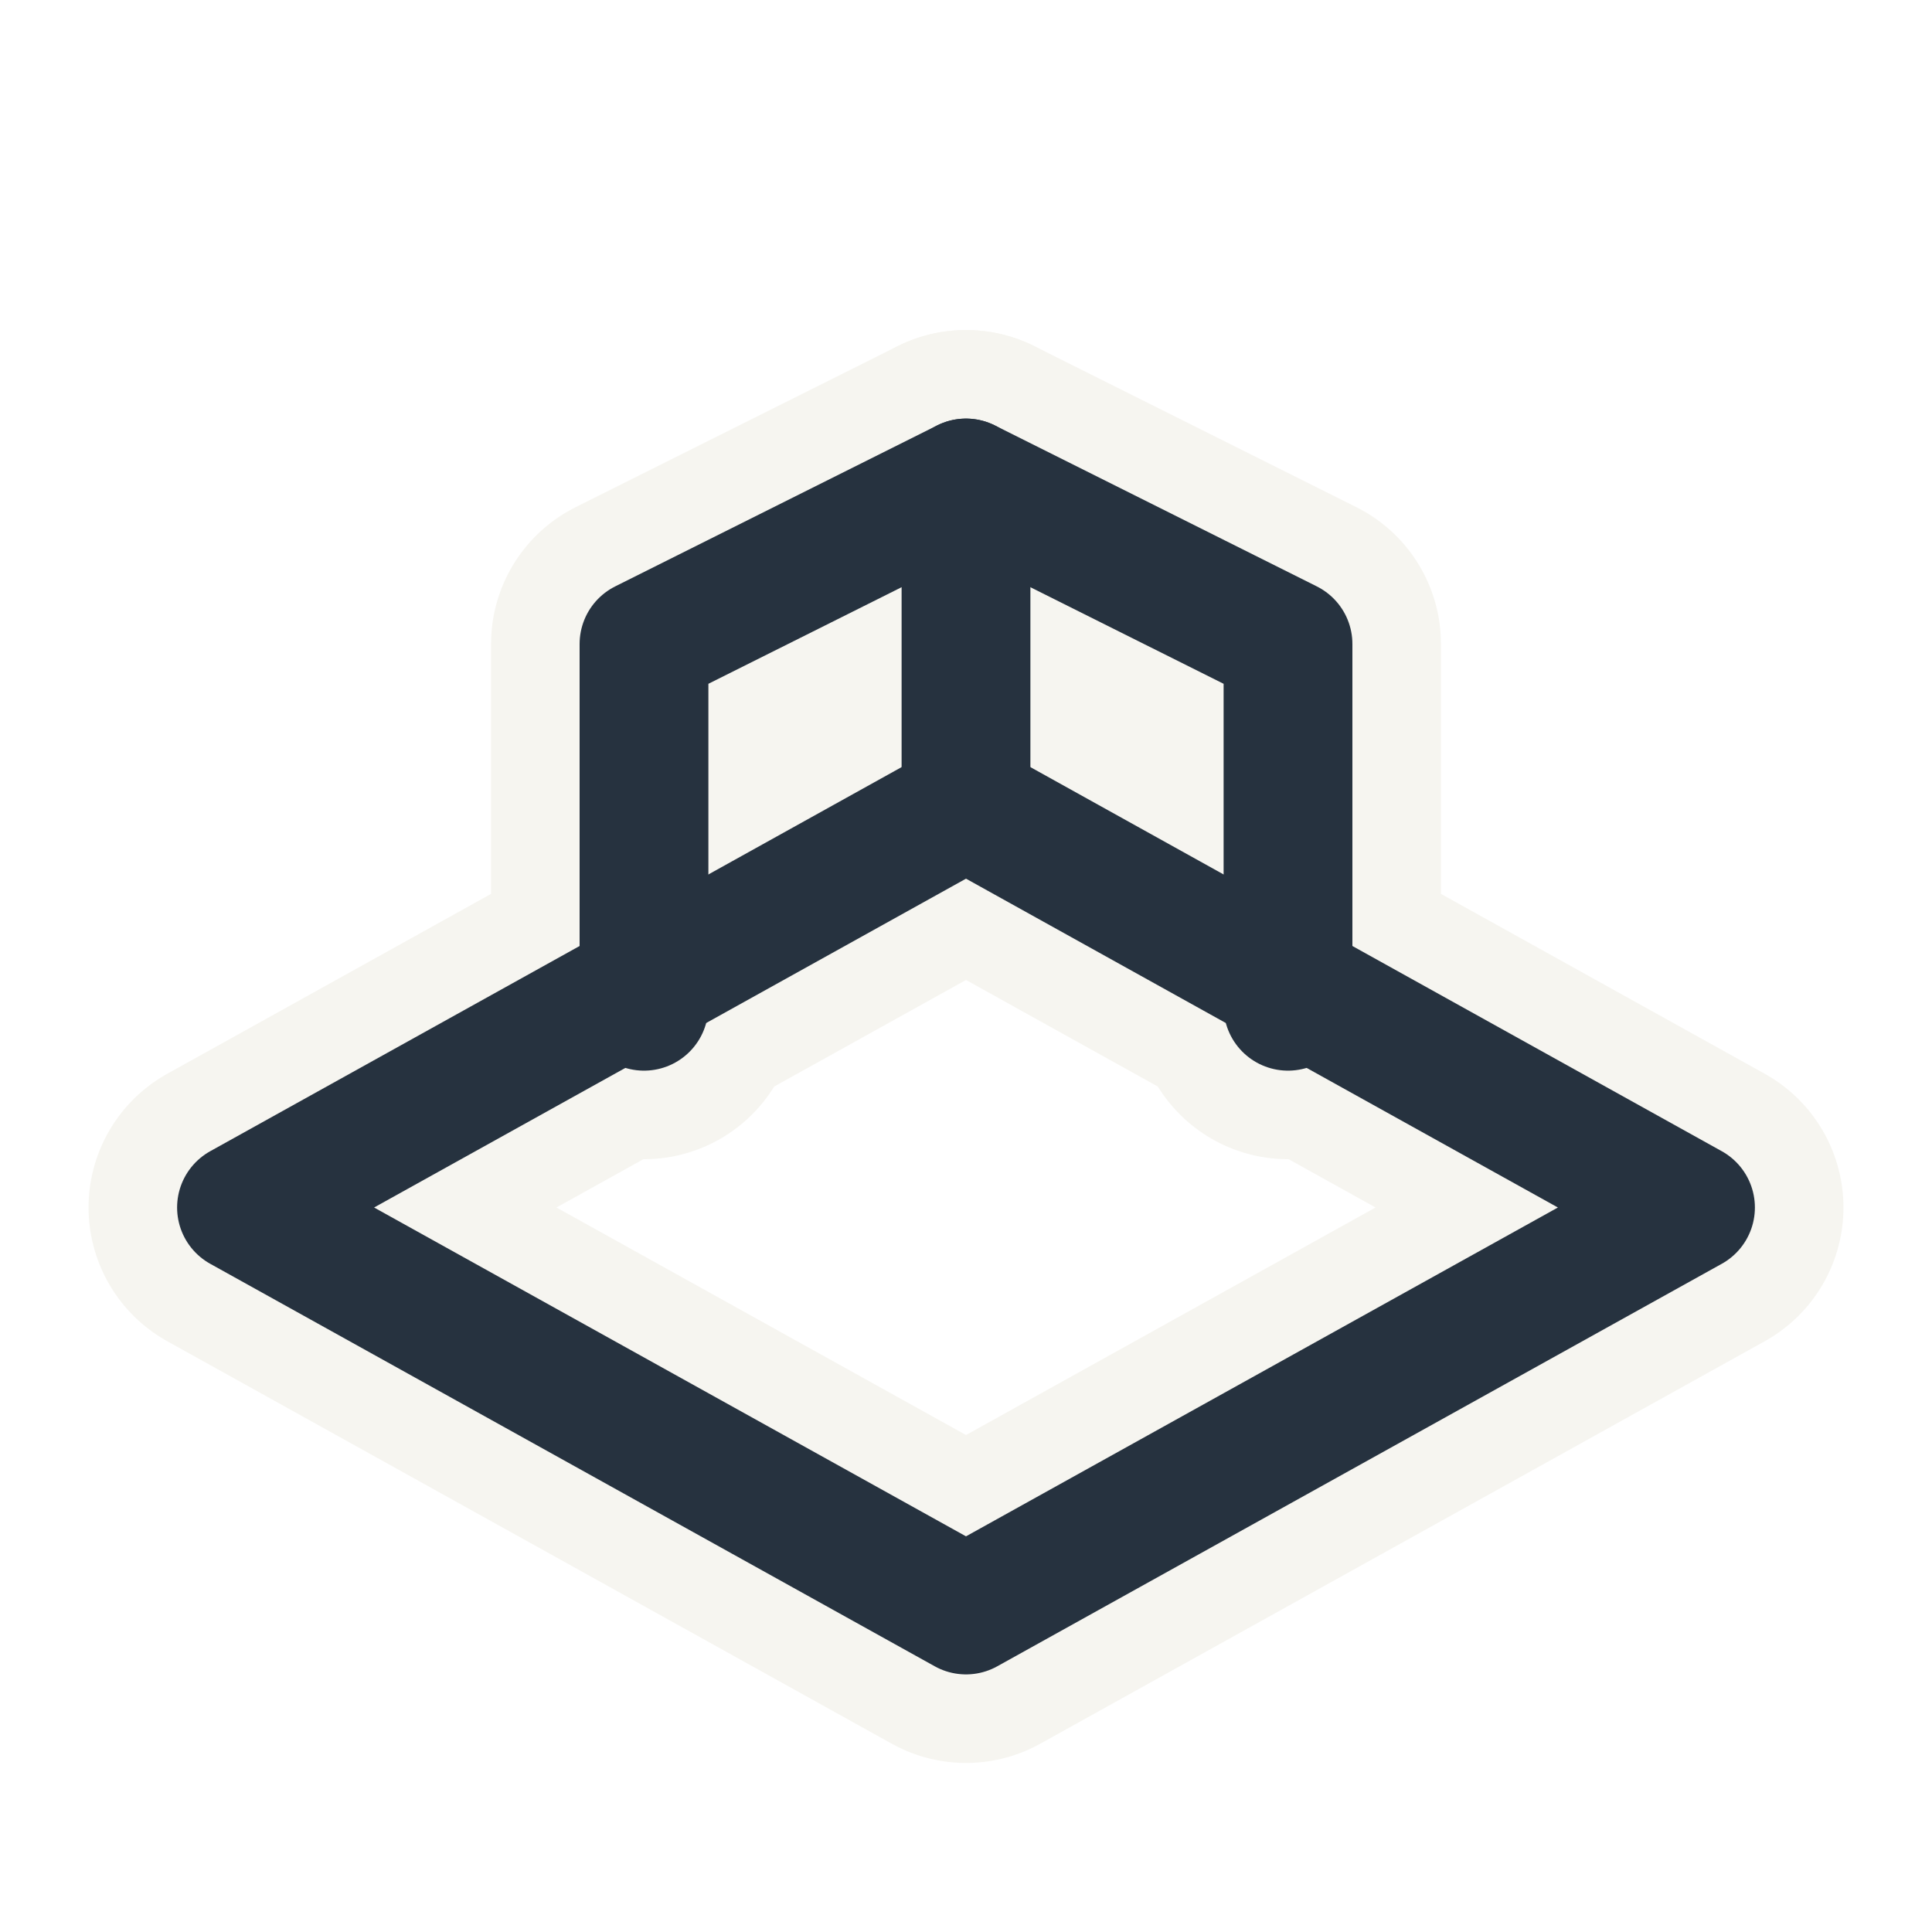
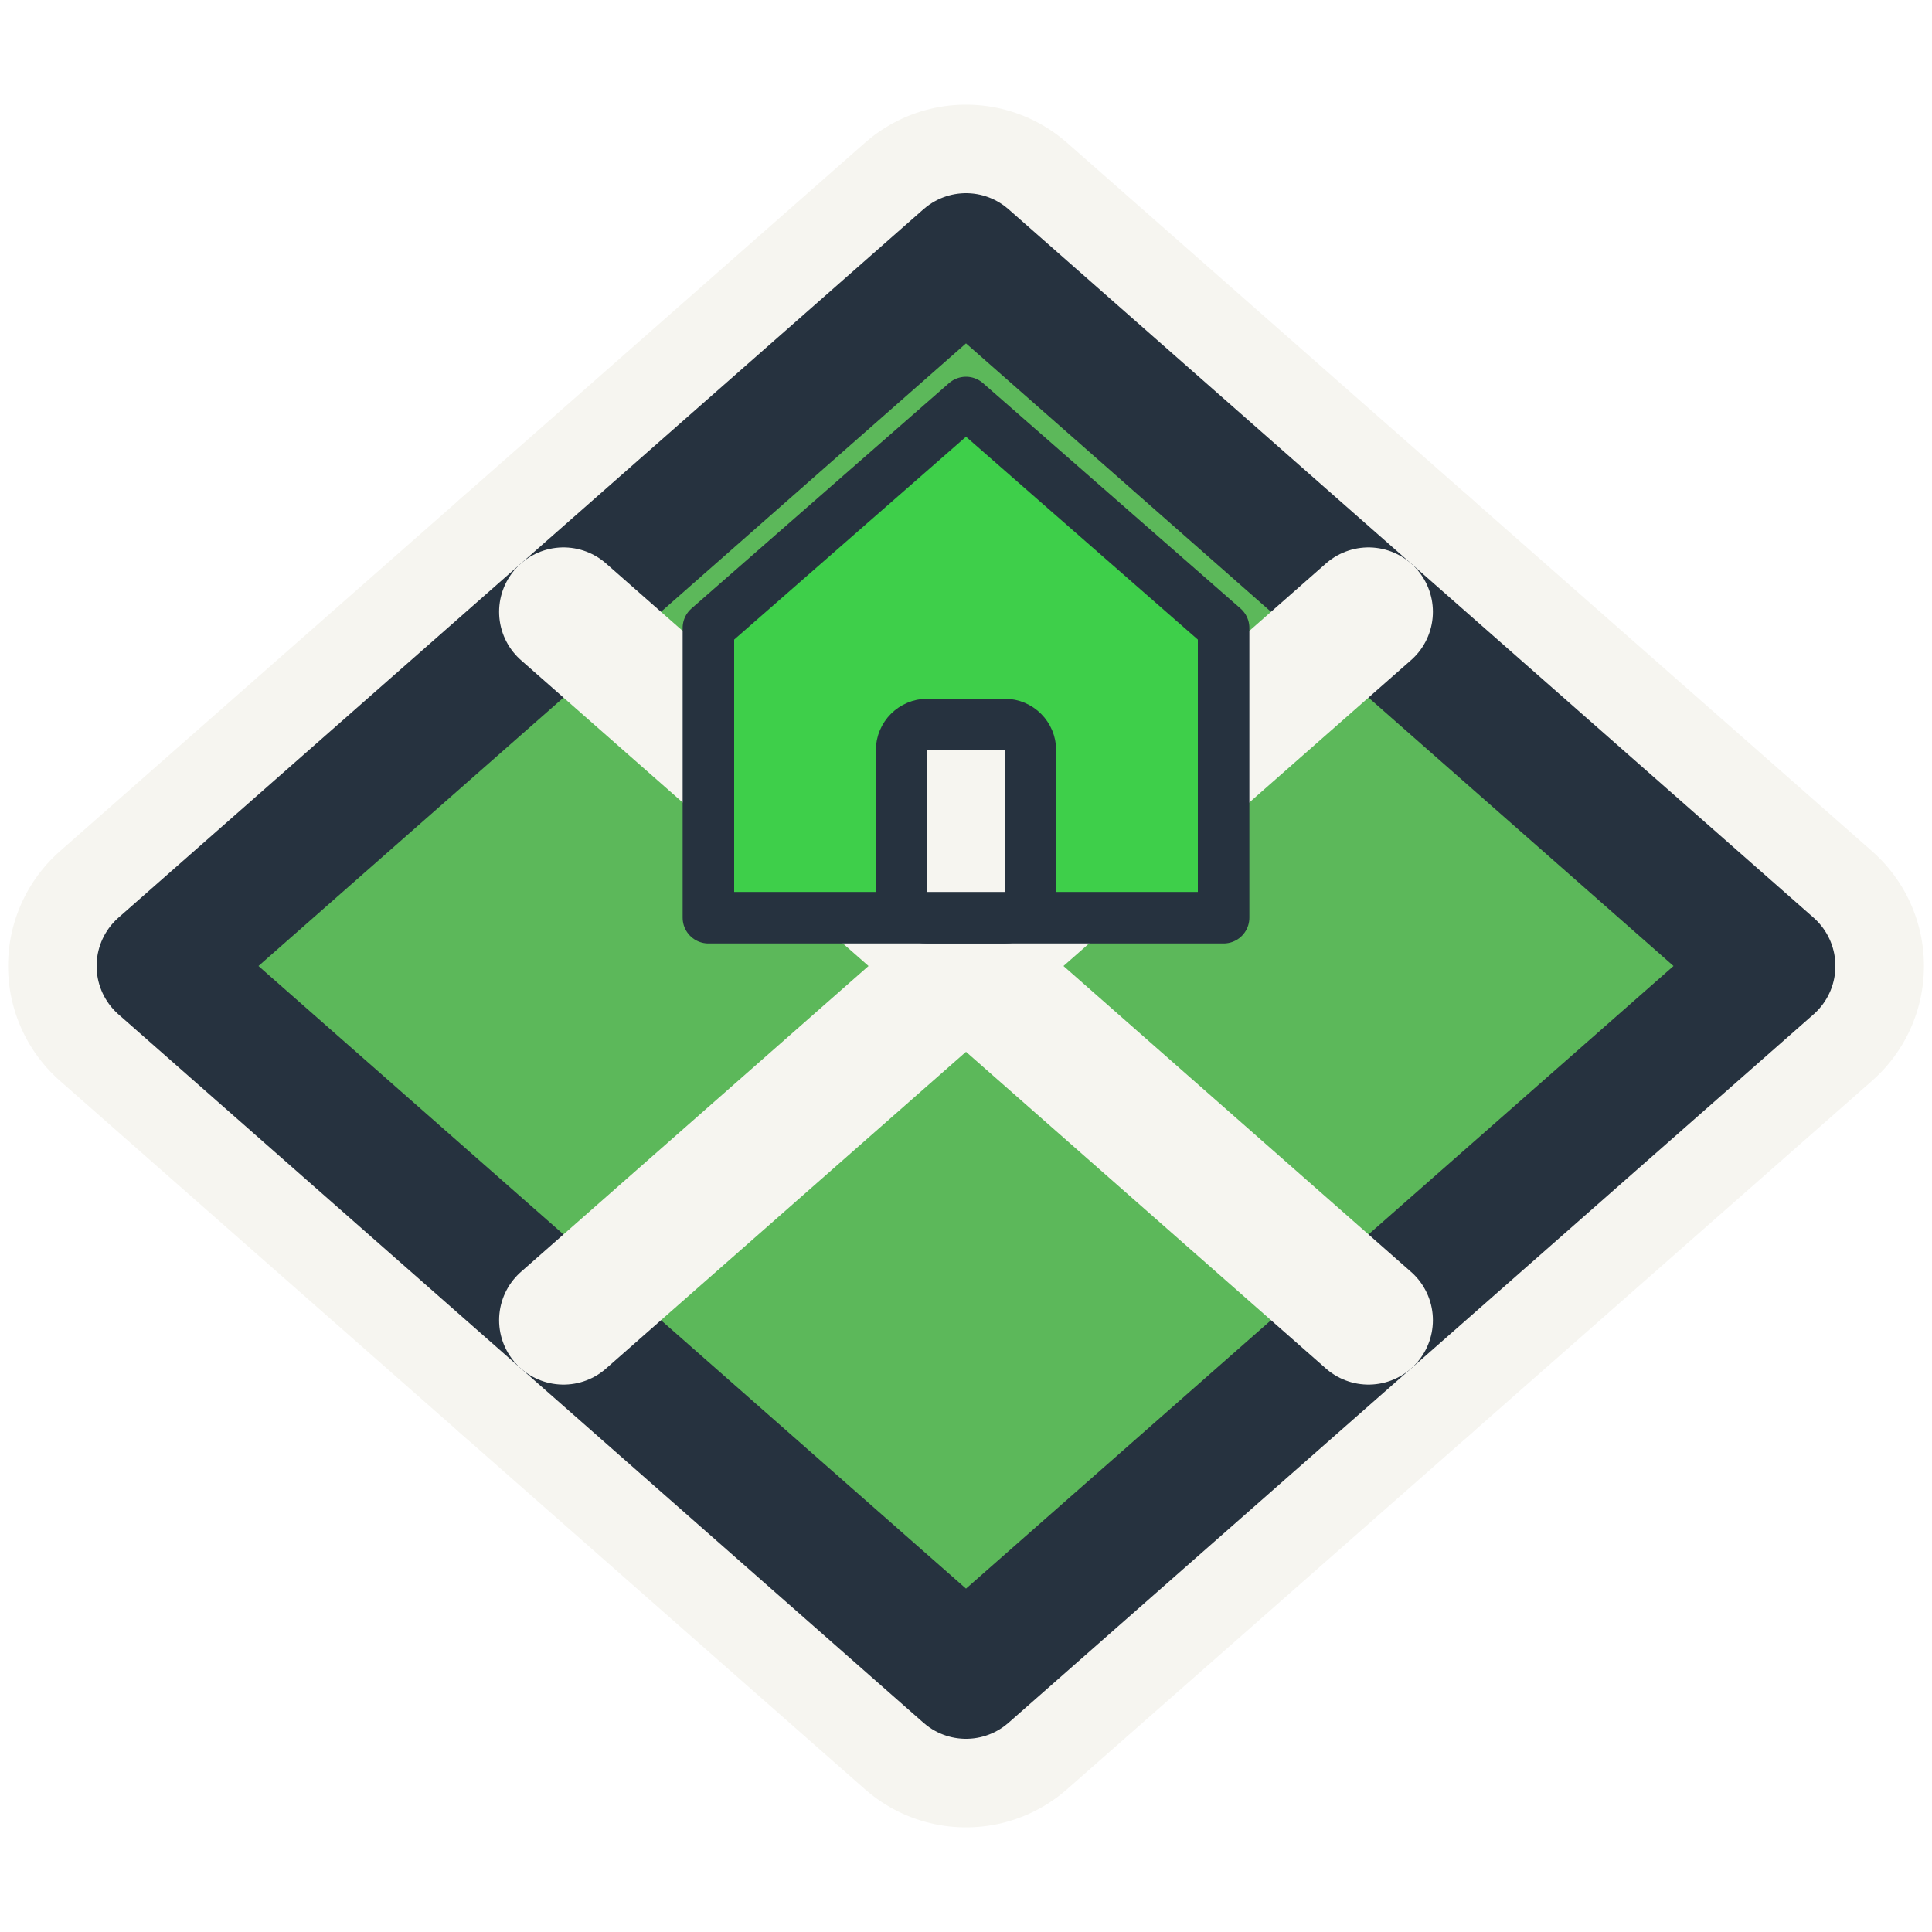
<svg xmlns="http://www.w3.org/2000/svg" width="24" height="24" viewBox="0 0 24 24">
-   <g id="halo" fill="none" stroke="#f6f5f0" stroke-width="3.8" stroke-linecap="round" stroke-linejoin="round">
-     <path d="M3 15 L12 10 L21 15 L12 20 Z" />
-     <path d="M8 12.5 V8 L12 6 L16 8 V12.5" />
-     <path d="M12 6 V10" />
+   <g id="halo">
+     <path d="M12 3.2 L22 12 L12 20.8 L2 12 Z" fill="#f6f5f0" stroke="#f6f5f0" stroke-width="3.8" stroke-linecap="round" stroke-linejoin="round" />
+     <path d="M7 7.6 L17 16.4 M17 7.6 L7 16.4" fill="none" stroke="#f6f5f0" stroke-width="3.8" stroke-linecap="round" stroke-linejoin="round" />
+     <g transform="translate(7.2 3.4) scale(0.4)">
+       <path d="M4 11 L12 4 L20 11 V20 H4 Z" fill="#f6f5f0" stroke="#f6f5f0" stroke-width="3.8" stroke-linecap="round" stroke-linejoin="round" />
+       <rect x="10" y="14" width="4" height="6" rx="0.8" fill="#f6f5f0" stroke="#f6f5f0" stroke-width="3.8" stroke-linecap="round" stroke-linejoin="round" />
+     </g>
  </g>
-   <g id="art" fill="none" stroke="#26323f" stroke-width="1.6" stroke-linecap="round" stroke-linejoin="round">
-     <path d="M3 15 L12 10 L21 15 L12 20 Z" />
-     <path d="M8 12.5 V8 L12 6 L16 8 V12.5" />
-     <path d="M12 6 V10" />
+   <g id="art">
+     <path d="M12 3.2 L22 12 L12 20.8 L2 12 Z" fill="#5cb85a" stroke="#26323f" stroke-width="1.6" stroke-linecap="round" stroke-linejoin="round" />
+     <path d="M7 7.6 L17 16.4 M17 7.6 L7 16.4" fill="none" stroke="#f6f5f0" stroke-width="1.6" stroke-linecap="round" stroke-linejoin="round" />
+     <g transform="translate(7.2 3.4) scale(0.4)">
+       <path d="M4 11 L12 4 L20 11 V20 H4 Z" fill="#3ecf4a" stroke="#26323f" stroke-width="1.6" stroke-linecap="round" stroke-linejoin="round" />
+       <rect x="10" y="14" width="4" height="6" rx="0.8" fill="#f6f5f0" stroke="#26323f" stroke-width="1.6" stroke-linecap="round" stroke-linejoin="round" />
+     </g>
  </g>
</svg>
